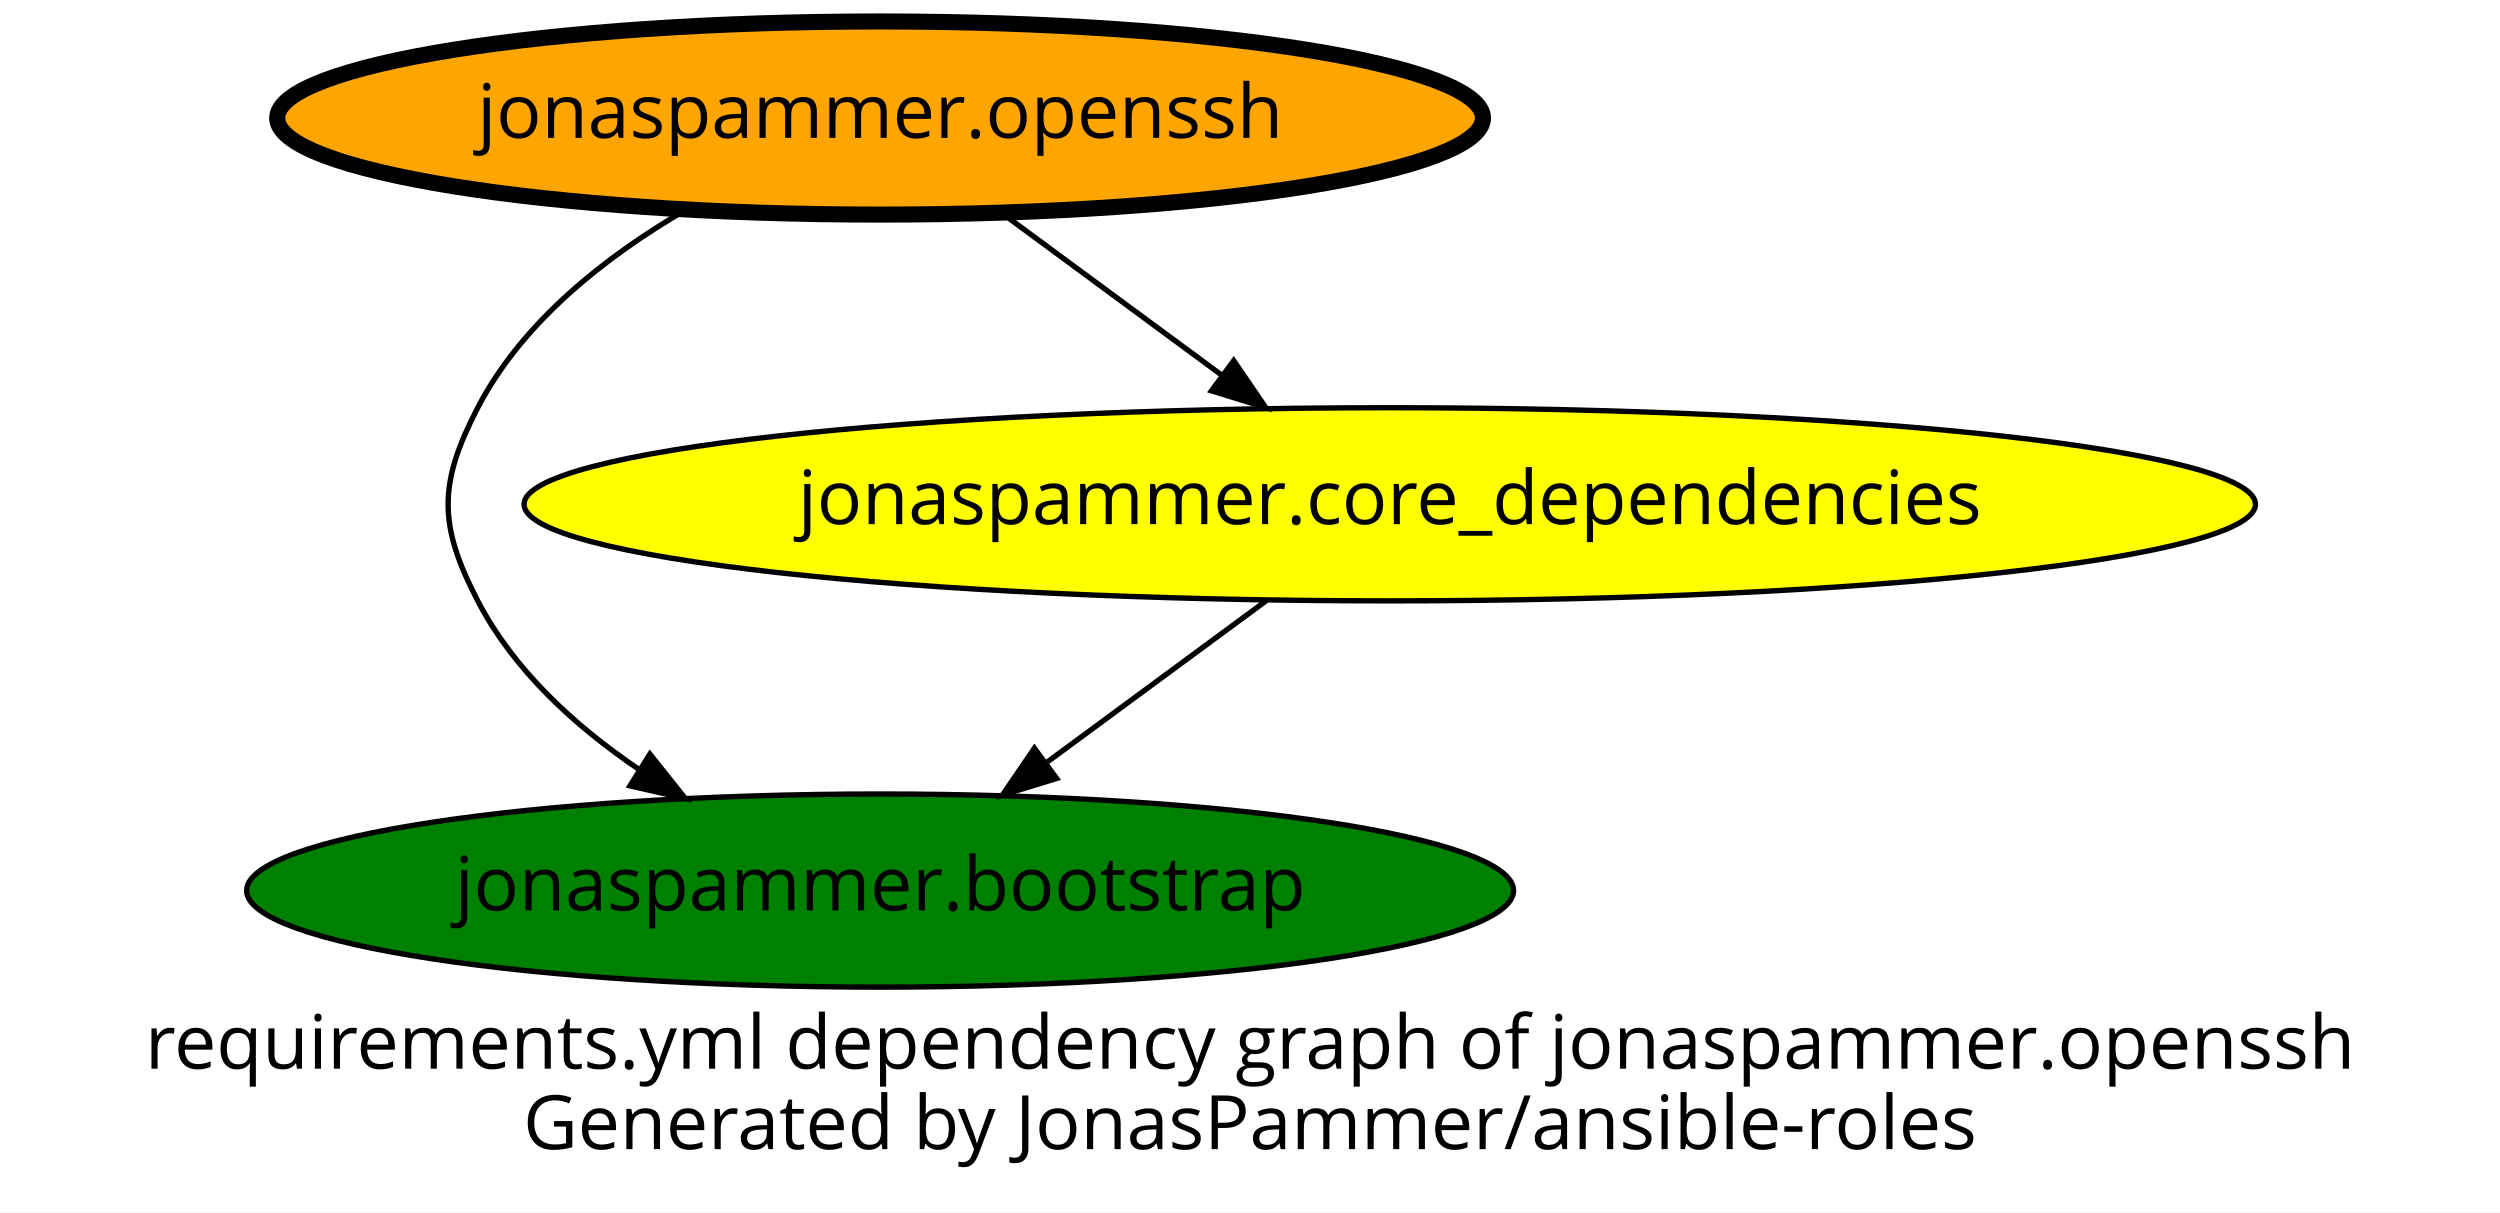
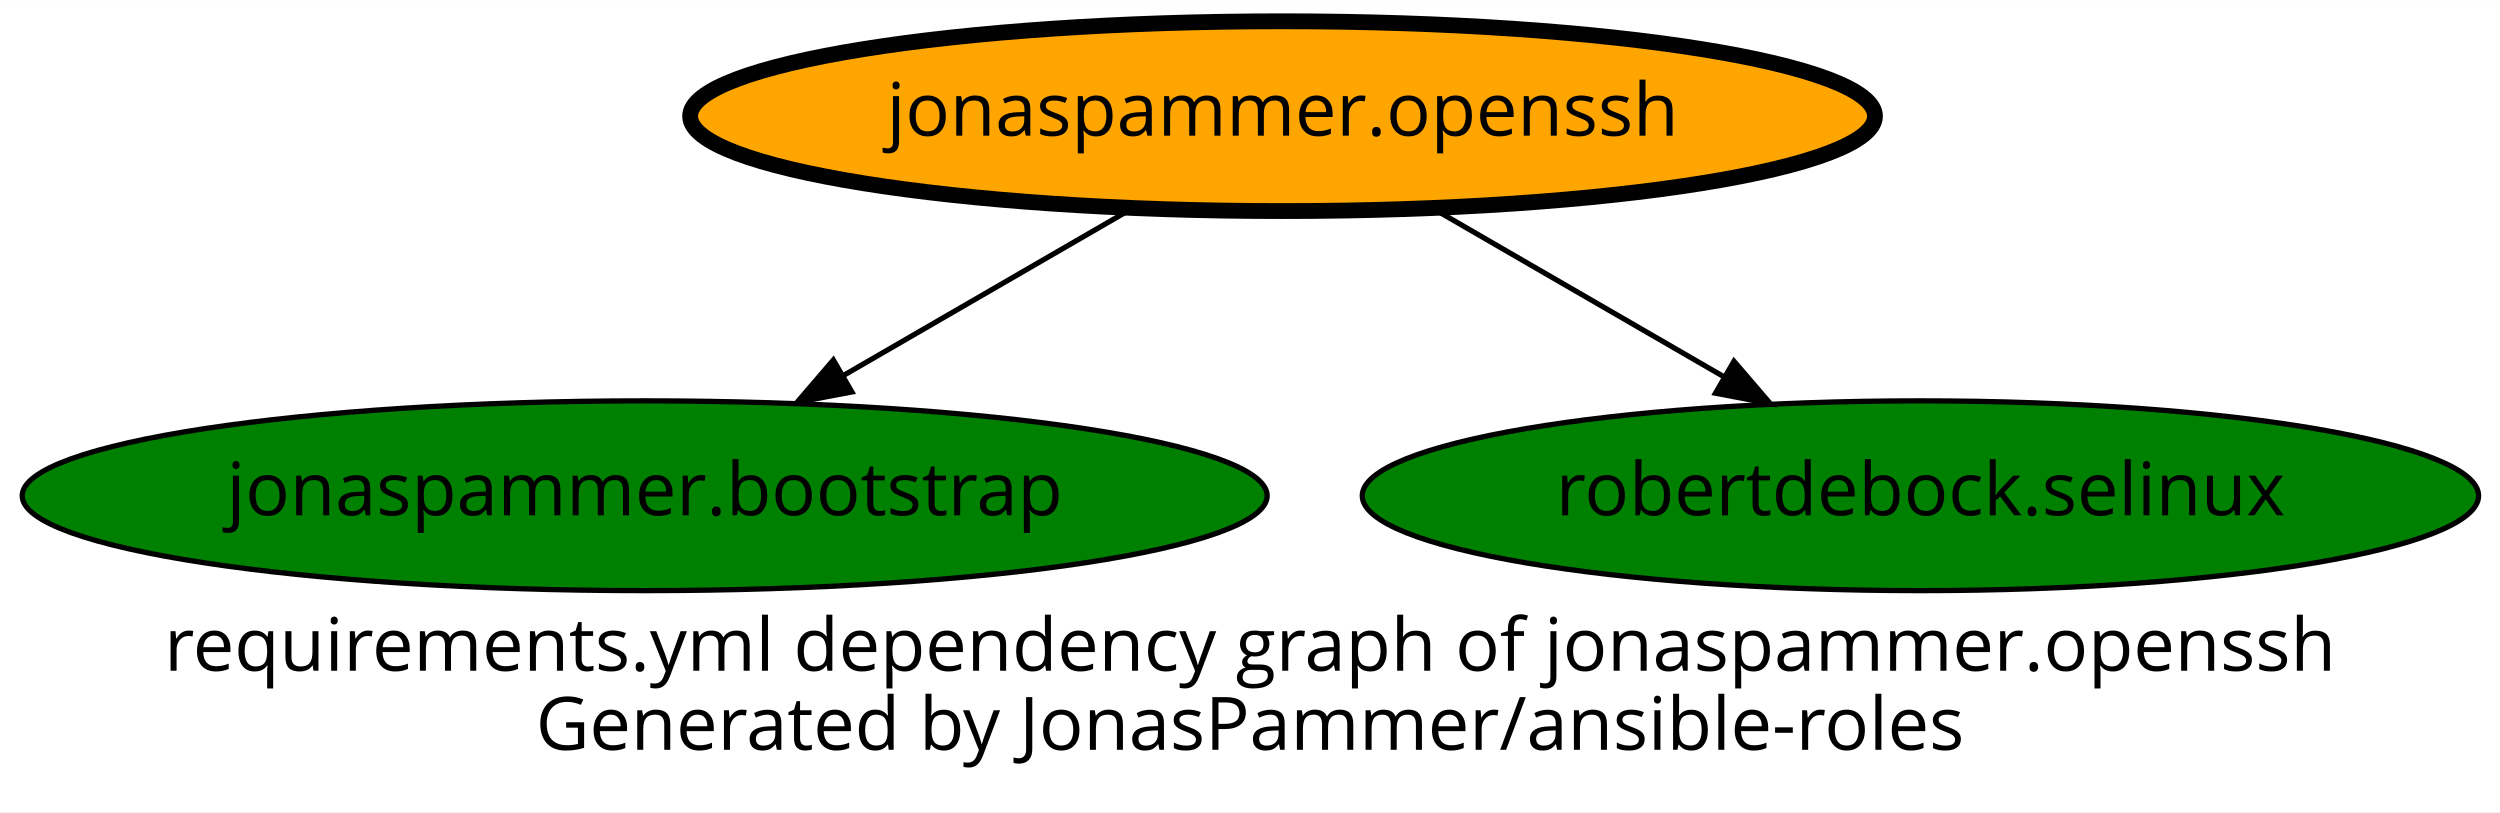
- <svg xmlns="http://www.w3.org/2000/svg" width="466pt" height="226pt" viewBox="0.00 0.00 466.00 226.00">
-   <g id="graph0" class="graph" transform="scale(1 1) rotate(0) translate(4 222)">
-     <polygon fill="white" stroke="transparent" points="-4,4 -4,-222 462,-222 462,4 -4,4" />
-     <text text-anchor="middle" x="229" y="-22.8" font-family="Open Sans" font-size="14.00">requirements.yml dependency graph of jonaspammer.openssh </text>
-     <text text-anchor="middle" x="229" y="-7.8" font-family="Open Sans" font-size="14.00"> Generated by JonasPammer/ansible-roles</text>
+ <svg xmlns="http://www.w3.org/2000/svg" width="474pt" height="154pt" viewBox="0.00 0.00 474.23 154.00">
+   <g id="graph0" class="graph" transform="scale(1 1) rotate(0) translate(4 150)">
+     <polygon fill="white" stroke="transparent" points="-4,4 -4,-150 470.23,-150 470.23,4 -4,4" />
+     <text text-anchor="middle" x="233.12" y="-22.8" font-family="Open Sans" font-size="14.00">requirements.yml dependency graph of jonaspammer.openssh </text>
+     <text text-anchor="middle" x="233.12" y="-7.8" font-family="Open Sans" font-size="14.00"> Generated by JonasPammer/ansible-roles</text>
    <g id="node1" class="node">
-       <ellipse fill="orange" stroke="black" stroke-width="3" cx="160.05" cy="-200" rx="112.38" ry="18" />
-       <text text-anchor="middle" x="160.05" y="-196.3" font-family="Open Sans" font-size="14.00">jonaspammer.openssh</text>
+       <ellipse fill="orange" stroke="black" stroke-width="3" cx="239.29" cy="-128" rx="112.38" ry="18" />
+       <text text-anchor="middle" x="239.29" y="-124.3" font-family="Open Sans" font-size="14.00">jonaspammer.openssh</text>
    </g>
    <g id="node2" class="node">
-       <ellipse fill="green" stroke="black" cx="160.05" cy="-56" rx="118.08" ry="18" />
-       <text text-anchor="middle" x="160.05" y="-52.3" font-family="Open Sans" font-size="14.00">jonaspammer.bootstrap</text>
+       <ellipse fill="green" stroke="black" cx="118.29" cy="-56" rx="118.08" ry="18" />
+       <text text-anchor="middle" x="118.29" y="-52.3" font-family="Open Sans" font-size="14.00">jonaspammer.bootstrap</text>
    </g>
    <g id="edge1" class="edge">
-       <path fill="none" stroke="black" d="M123.75,-182.84C108.92,-174.2 93.34,-162 85.05,-146 77.69,-131.79 77.69,-124.21 85.05,-110 91.72,-97.13 103.11,-86.71 115.03,-78.63" />
-       <polygon fill="black" stroke="black" points="117.14,-81.44 123.75,-73.16 113.42,-75.51 117.14,-81.44" />
+       <path fill="none" stroke="black" d="M210.61,-110.41C194.31,-100.98 173.69,-89.05 156.08,-78.86" />
+       <polygon fill="black" stroke="black" points="157.59,-75.69 147.18,-73.71 154.08,-81.75 157.59,-75.69" />
    </g>
    <g id="node3" class="node">
-       <ellipse fill="yellow" stroke="black" cx="255.05" cy="-128" rx="161.37" ry="18" />
-       <text text-anchor="middle" x="255.05" y="-124.3" font-family="Open Sans" font-size="14.00">jonaspammer.core_dependencies</text>
+       <ellipse fill="green" stroke="black" cx="360.29" cy="-56" rx="105.88" ry="18" />
+       <text text-anchor="middle" x="360.29" y="-52.3" font-family="Open Sans" font-size="14.00">robertdebock.selinux</text>
    </g>
    <g id="edge2" class="edge">
-       <path fill="none" stroke="black" d="M183.05,-182.05C195.21,-173.09 210.33,-161.96 223.56,-152.2" />
-       <polygon fill="black" stroke="black" points="225.96,-154.78 231.94,-146.03 221.81,-149.15 225.96,-154.78" />
-     </g>
-     <g id="edge3" class="edge">
-       <path fill="none" stroke="black" d="M232.06,-110.05C219.8,-101.03 204.55,-89.79 191.25,-79.99" />
-       <polygon fill="black" stroke="black" points="192.96,-76.9 182.84,-73.79 188.81,-82.54 192.96,-76.9" />
+       <path fill="none" stroke="black" d="M267.96,-110.41C284.39,-100.91 305.19,-88.88 322.89,-78.64" />
+       <polygon fill="black" stroke="black" points="324.92,-81.51 331.82,-73.47 321.41,-75.45 324.92,-81.51" />
    </g>
  </g>
</svg>
